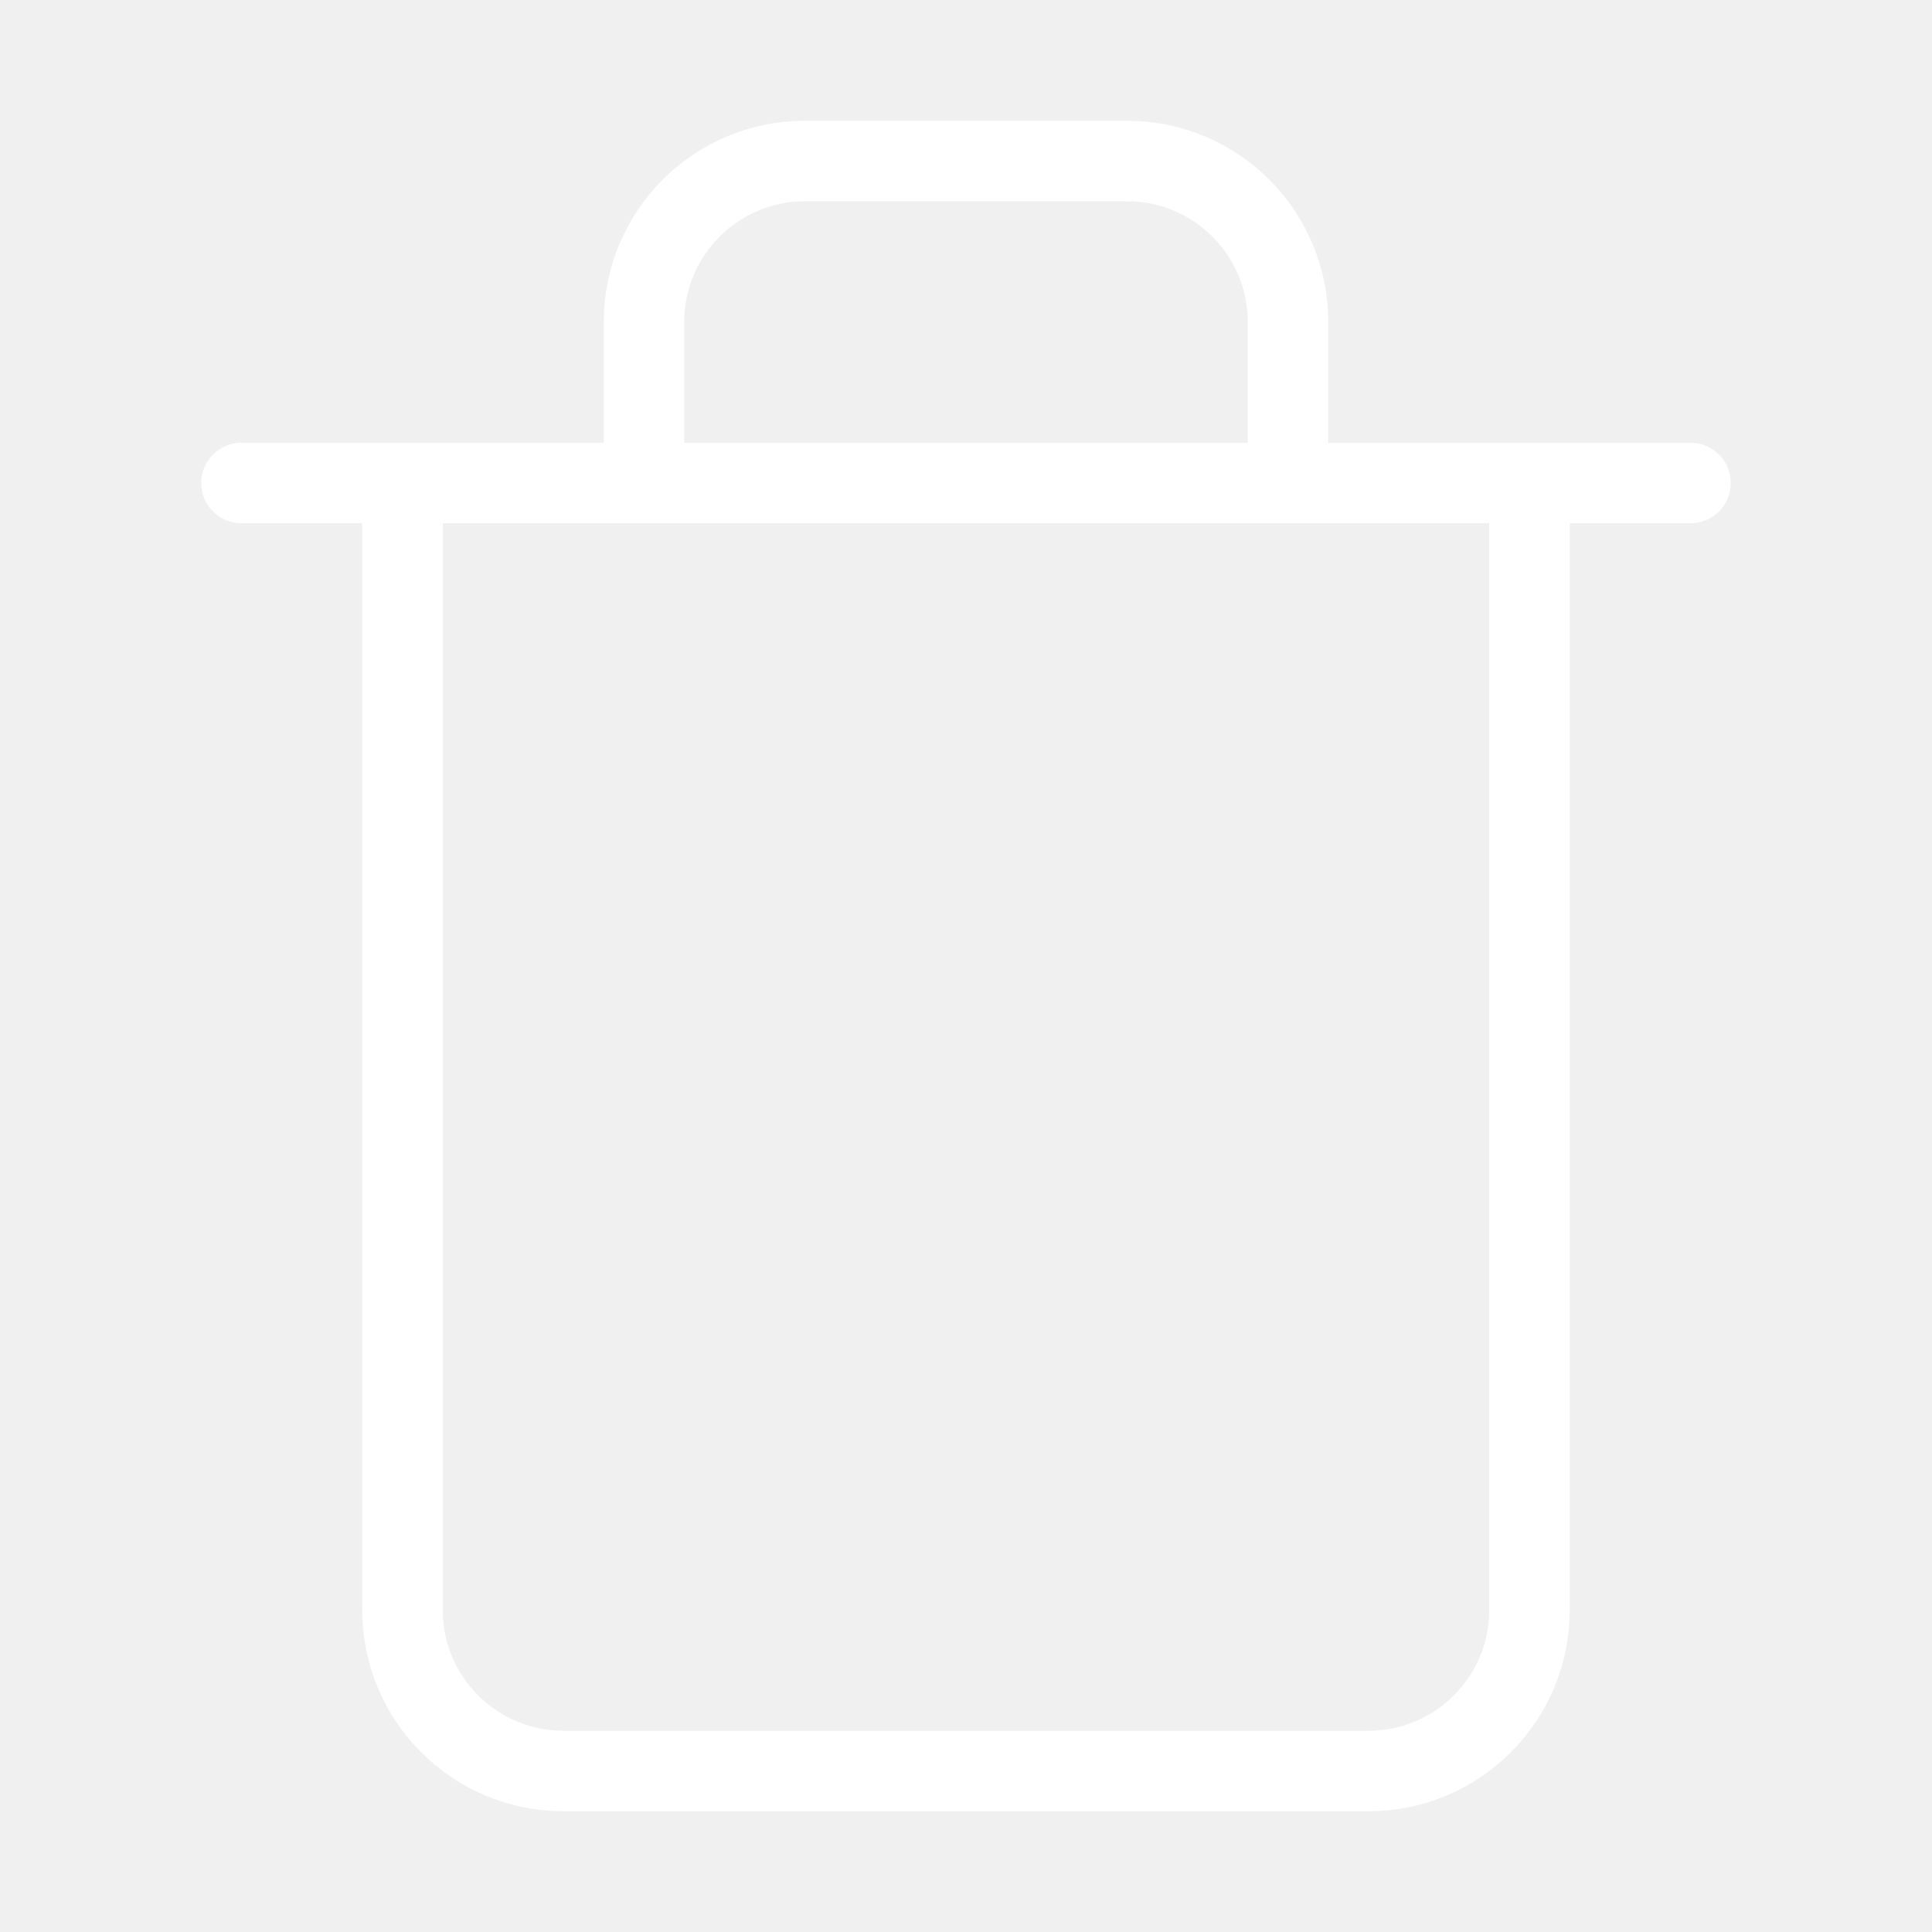
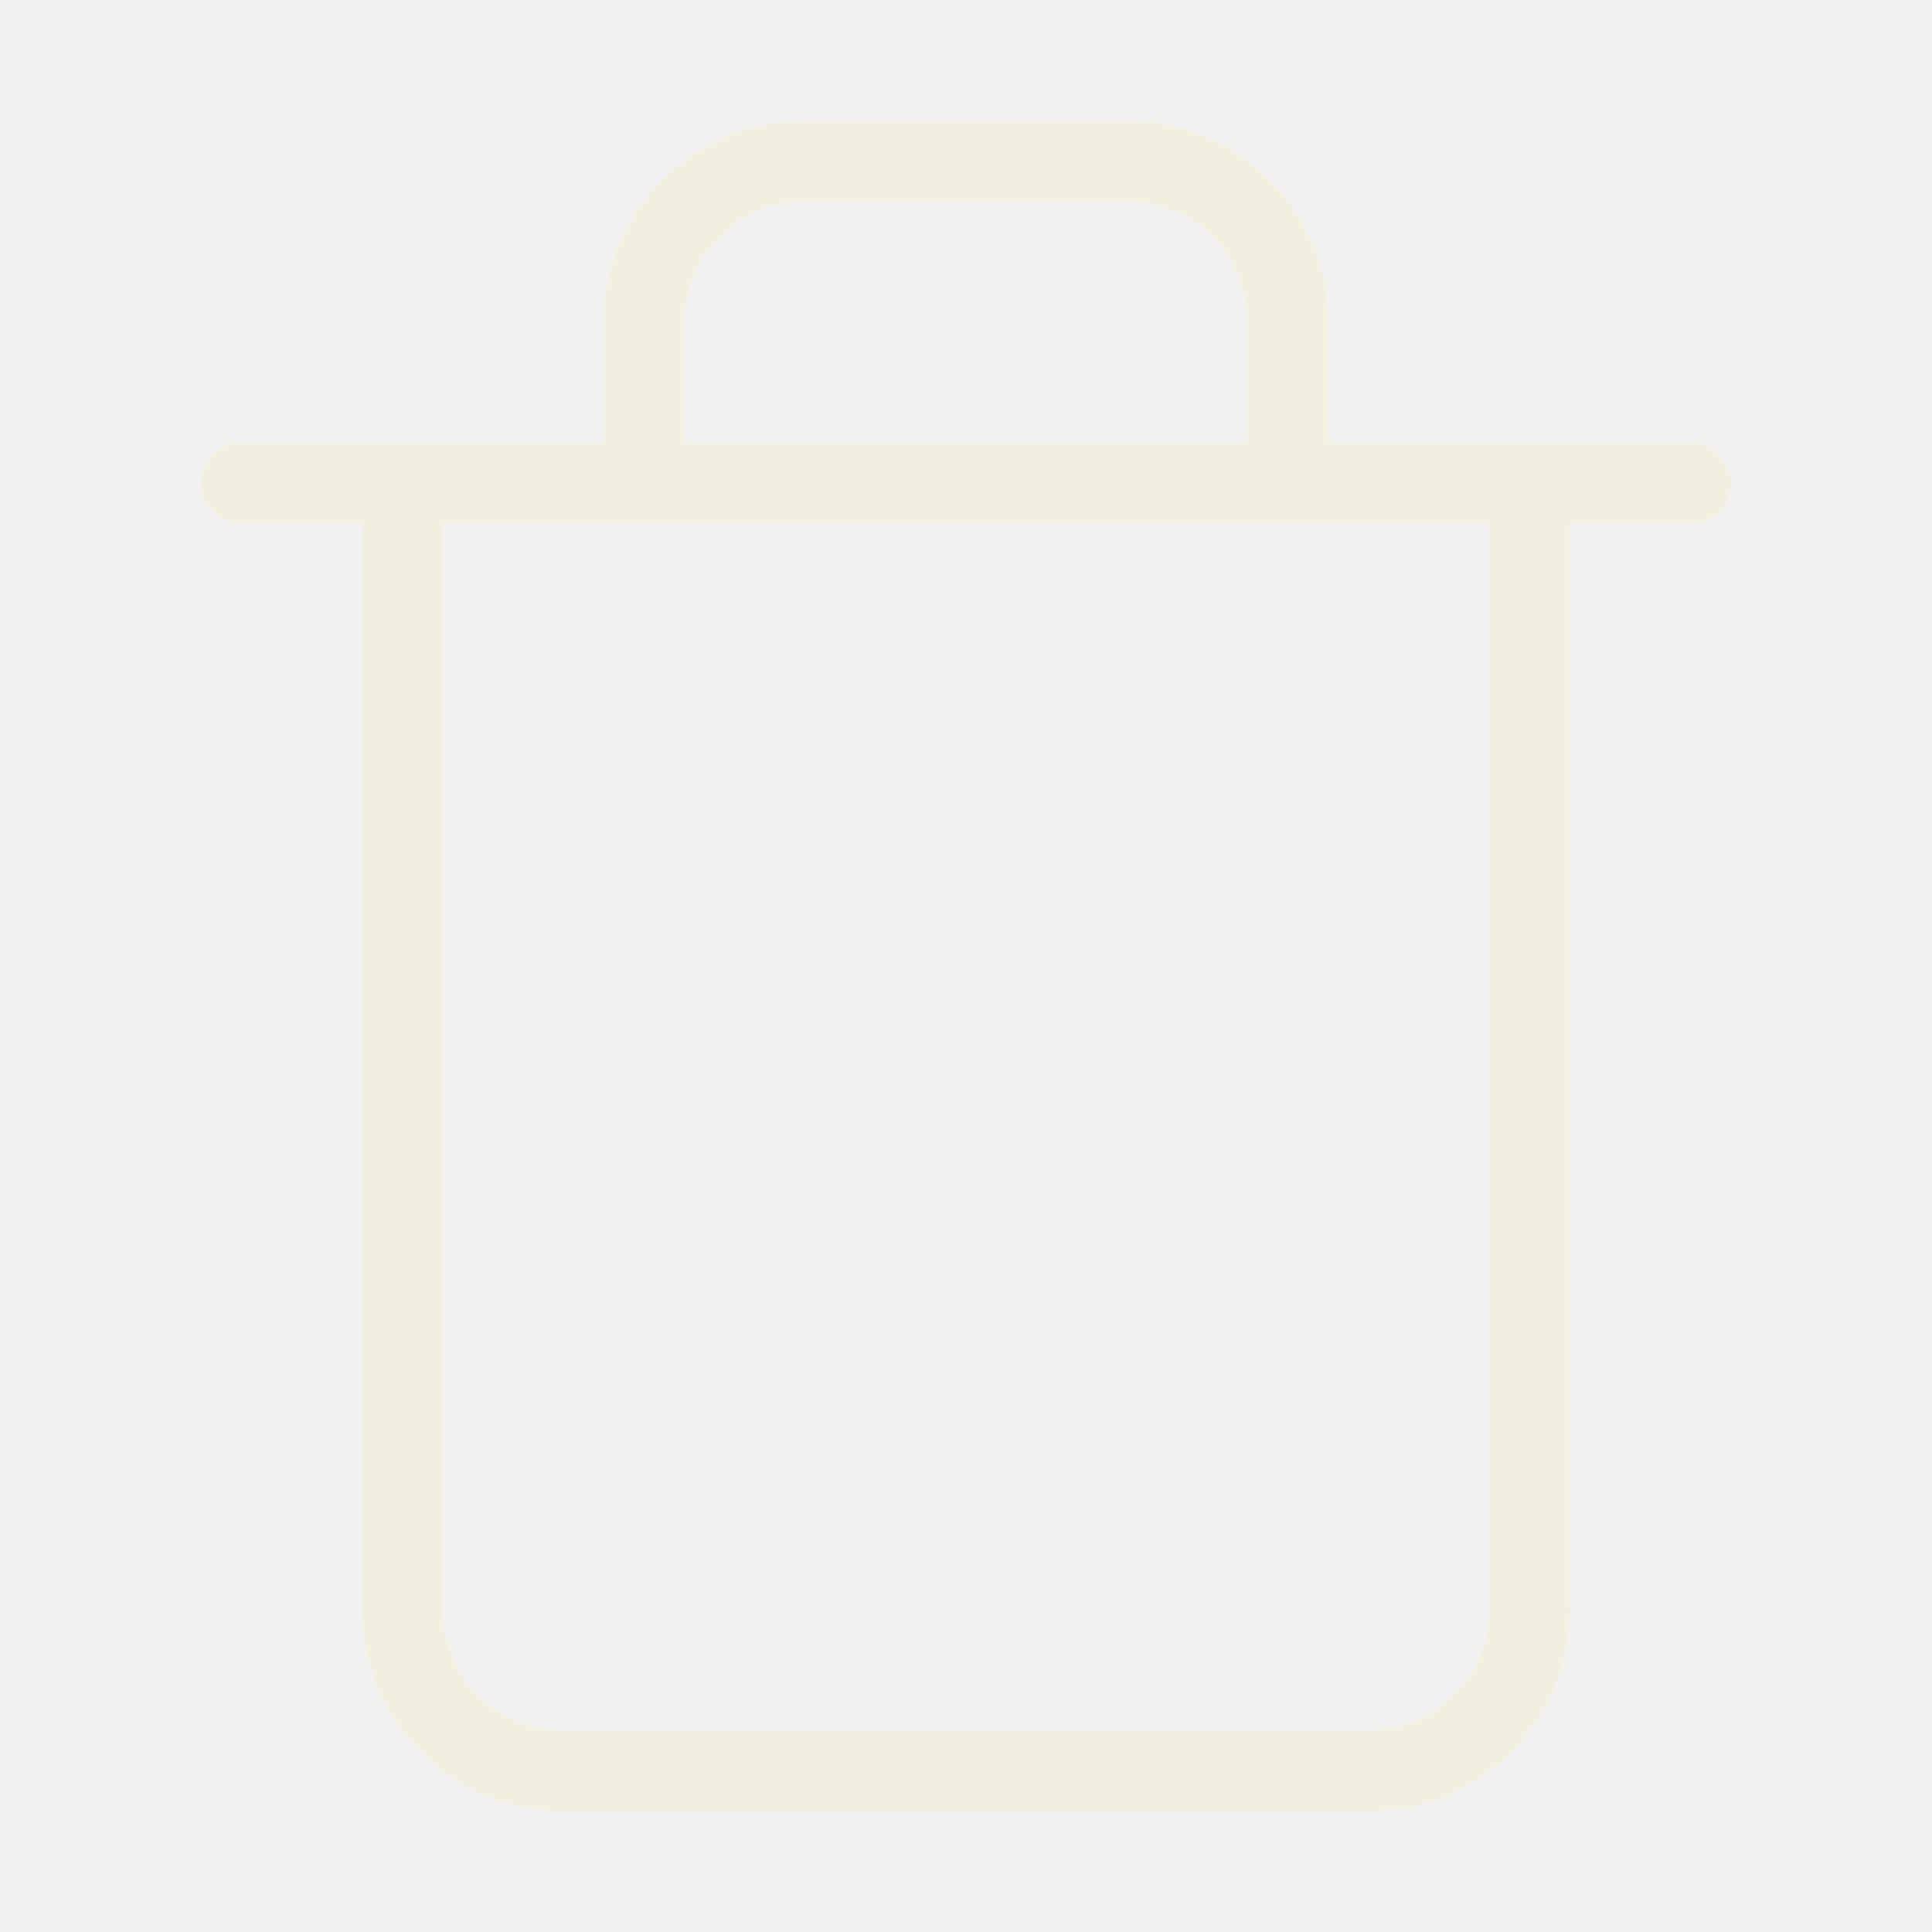
- <svg xmlns="http://www.w3.org/2000/svg" width="16" height="16" viewBox="0 0 24 24" fill="none" stroke="white" stroke-width="1" stroke-linecap="round" stroke-linejoin="round" class="feather feather-trash">
+ <svg xmlns="http://www.w3.org/2000/svg" width="16" height="16" viewBox="0 0 24 24" fill="none" stroke="#f3efe0" stroke-width="1" stroke-linecap="round" stroke-linejoin="round" class="feather feather-trash">
  <polyline points="3 6 5 6 21 6" />
  <path d="M19 6v14a2 2 0 0 1-2 2H7a2 2 0 0 1-2-2V6m3 0V4a2 2 0 0 1 2-2h4a2 2 0 0 1 2 2v2" />
</svg>
